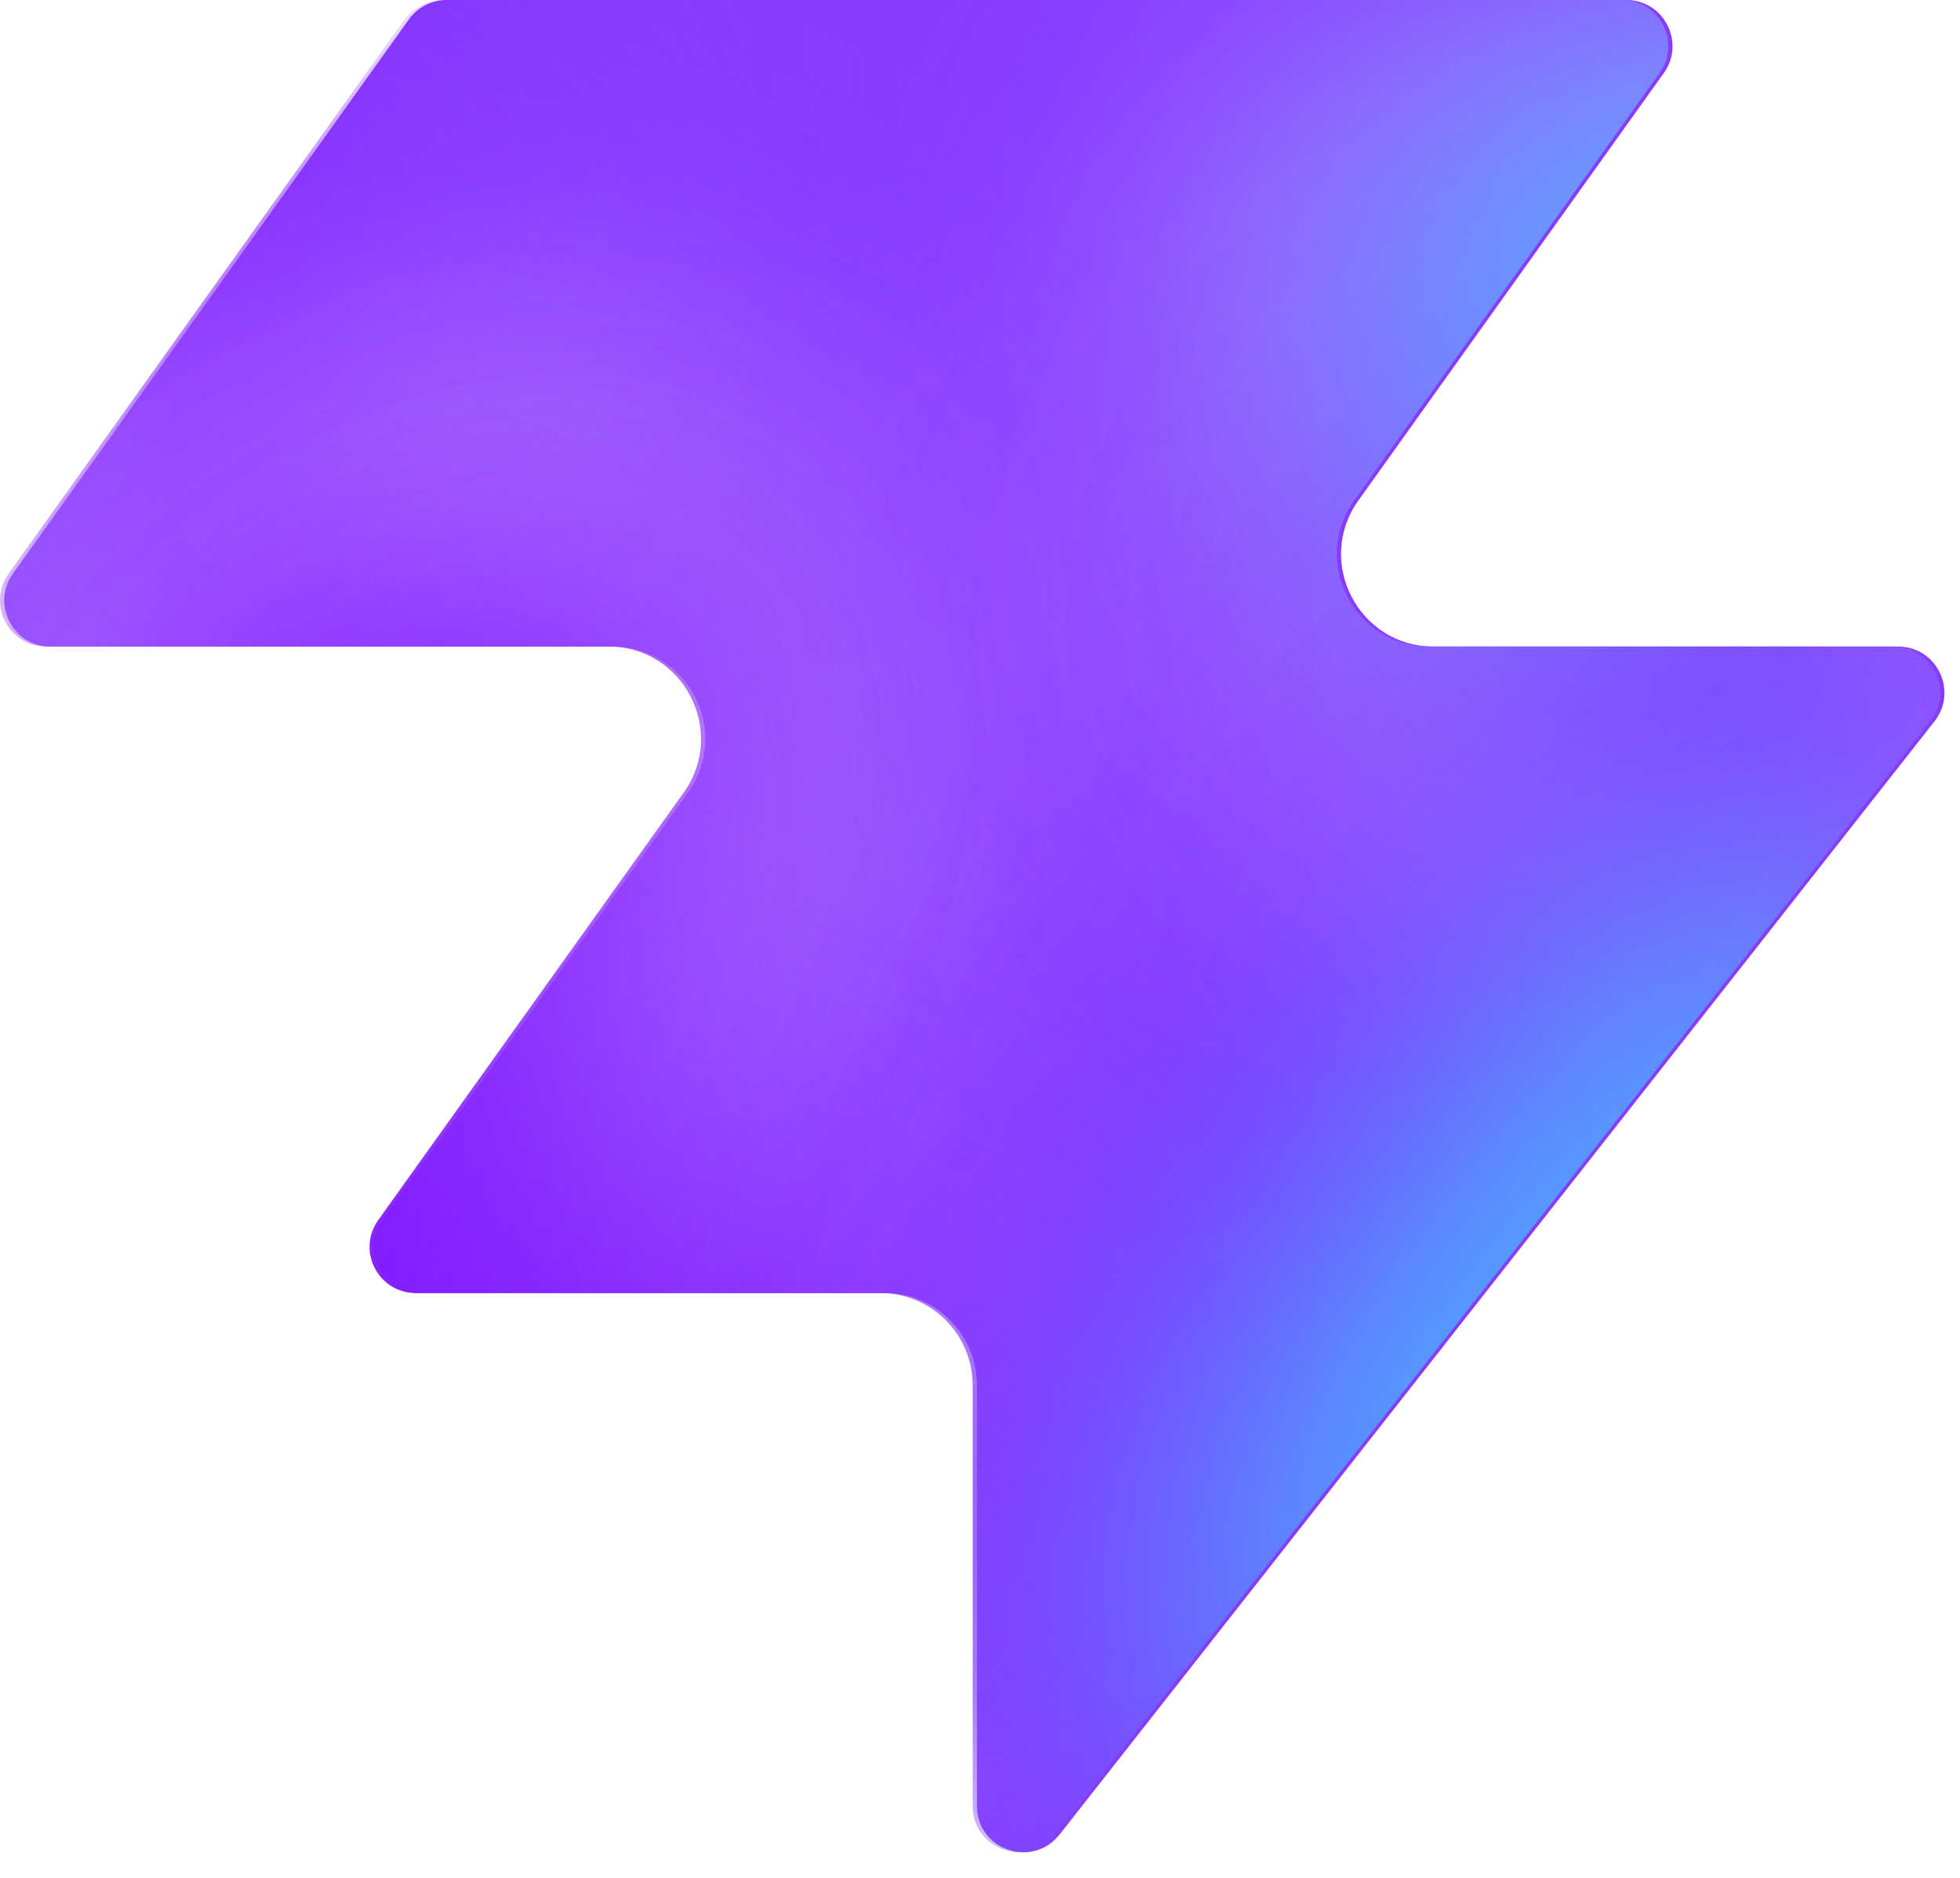
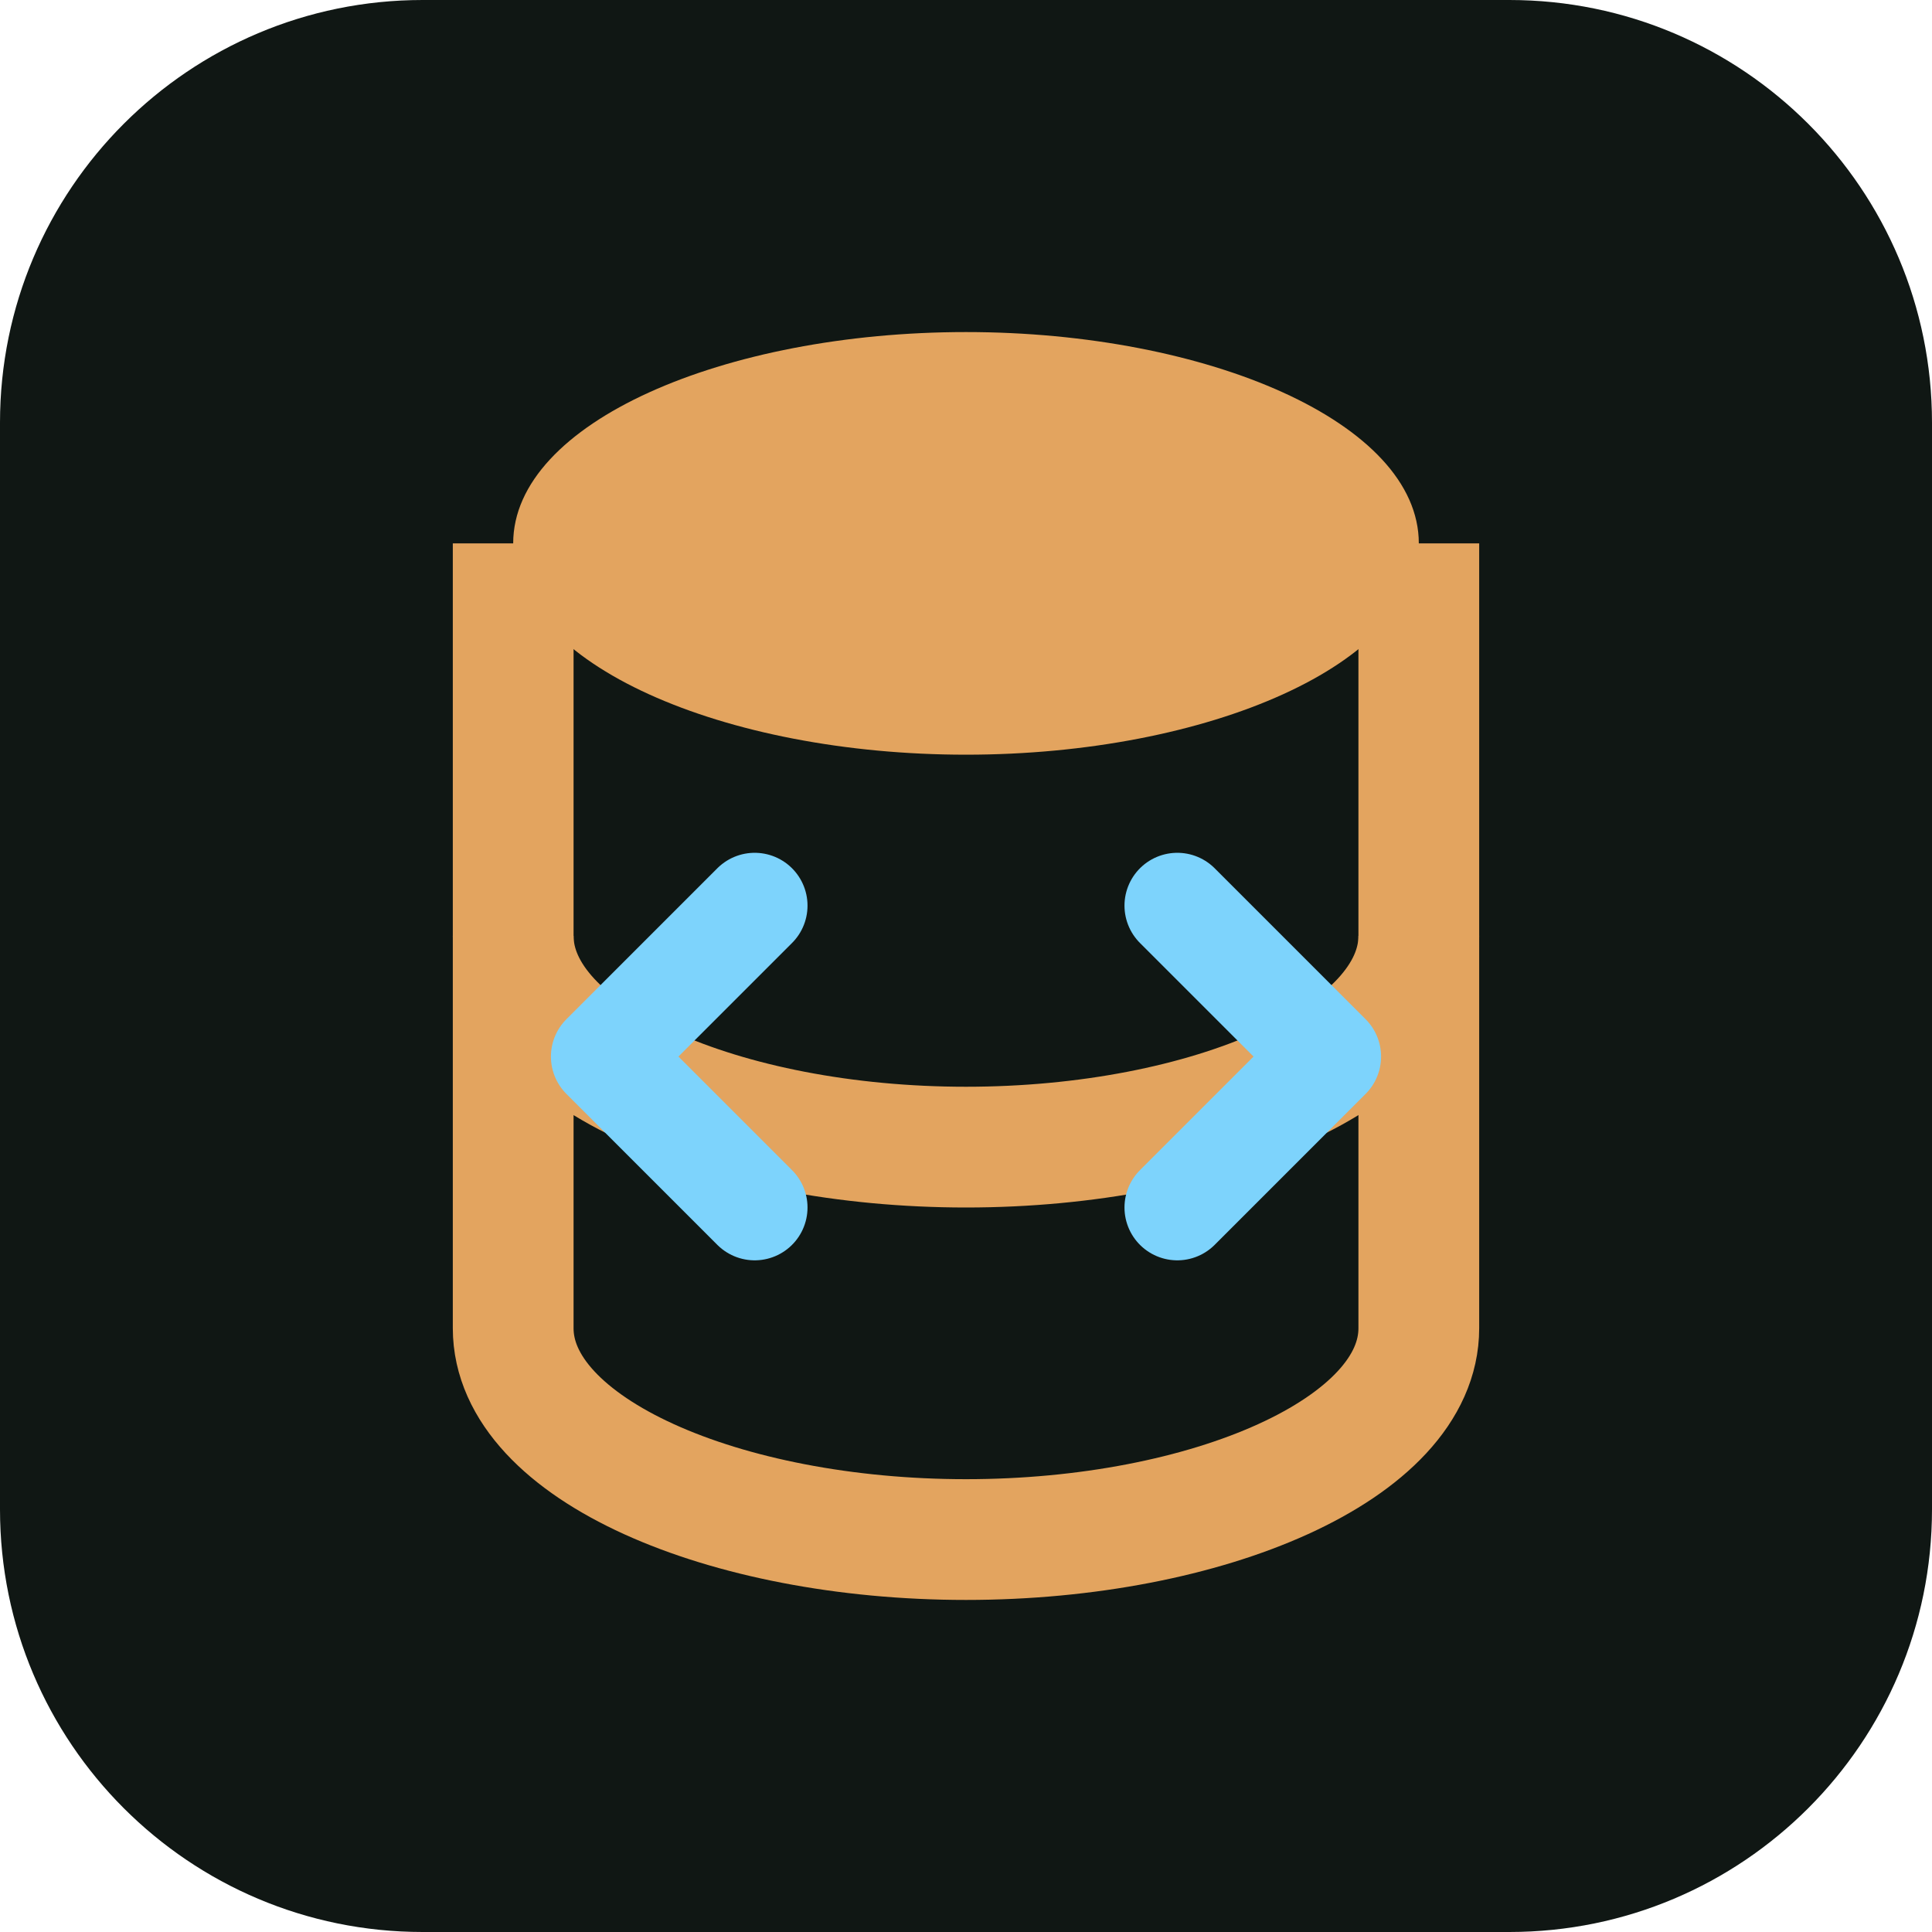
- <svg xmlns="http://www.w3.org/2000/svg" width="48" height="46" fill="none" viewBox="0 0 48 46">
-   <path fill="#863bff" d="M25.946 44.938c-.664.845-2.021.375-2.021-.698V33.937a2.26 2.26 0 0 0-2.262-2.262H10.287c-.92 0-1.456-1.04-.92-1.788l7.48-10.471c1.07-1.497 0-3.578-1.842-3.578H1.237c-.92 0-1.456-1.04-.92-1.788L10.013.474c.214-.297.556-.474.92-.474h28.894c.92 0 1.456 1.04.92 1.788l-7.48 10.471c-1.07 1.498 0 3.579 1.842 3.579h11.377c.943 0 1.473 1.088.89 1.83L25.947 44.94z" style="fill:#863bff;fill:color(display-p3 .525 .23 1);fill-opacity:1" />
-   <mask id="a" width="48" height="46" x="0" y="0" maskUnits="userSpaceOnUse" style="mask-type:alpha">
-     <path fill="#000" d="M25.842 44.938c-.664.844-2.021.375-2.021-.698V33.937a2.26 2.26 0 0 0-2.262-2.262H10.183c-.92 0-1.456-1.04-.92-1.788l7.48-10.471c1.07-1.498 0-3.579-1.842-3.579H1.133c-.92 0-1.456-1.04-.92-1.787L9.91.473c.214-.297.556-.474.92-.474h28.894c.92 0 1.456 1.04.92 1.788l-7.48 10.471c-1.07 1.498 0 3.578 1.842 3.578h11.377c.943 0 1.473 1.088.89 1.832L25.843 44.94z" style="fill:#000;fill-opacity:1" />
-   </mask>
-   <g mask="url(#a)">
-     <g filter="url(#b)">
-       <ellipse cx="5.508" cy="14.704" fill="#ede6ff" rx="5.508" ry="14.704" style="fill:#ede6ff;fill:color(display-p3 .927 .903 1);fill-opacity:1" transform="matrix(.00324 1 1 -.00324 -4.47 31.516)" />
-     </g>
-     <g filter="url(#c)">
-       <ellipse cx="10.399" cy="29.851" fill="#ede6ff" rx="10.399" ry="29.851" style="fill:#ede6ff;fill:color(display-p3 .927 .903 1);fill-opacity:1" transform="matrix(.00324 1 1 -.00324 -39.328 7.883)" />
-     </g>
-     <g filter="url(#d)">
-       <ellipse cx="5.508" cy="30.487" fill="#7e14ff" rx="5.508" ry="30.487" style="fill:#7e14ff;fill:color(display-p3 .492 .077 1);fill-opacity:1" transform="rotate(89.814 -25.913 -14.639)scale(1 -1)" />
-     </g>
-     <g filter="url(#e)">
-       <ellipse cx="5.508" cy="30.599" fill="#7e14ff" rx="5.508" ry="30.599" style="fill:#7e14ff;fill:color(display-p3 .492 .077 1);fill-opacity:1" transform="rotate(89.814 -32.644 -3.334)scale(1 -1)" />
-     </g>
-     <g filter="url(#f)">
-       <ellipse cx="5.508" cy="30.599" fill="#7e14ff" rx="5.508" ry="30.599" style="fill:#7e14ff;fill:color(display-p3 .492 .077 1);fill-opacity:1" transform="matrix(.00324 1 1 -.00324 -34.34 30.47)" />
-     </g>
-     <g filter="url(#g)">
-       <ellipse cx="14.072" cy="22.078" fill="#ede6ff" rx="14.072" ry="22.078" style="fill:#ede6ff;fill:color(display-p3 .927 .903 1);fill-opacity:1" transform="rotate(93.35 24.506 48.493)scale(-1 1)" />
-     </g>
-     <g filter="url(#h)">
-       <ellipse cx="3.47" cy="21.501" fill="#7e14ff" rx="3.47" ry="21.501" style="fill:#7e14ff;fill:color(display-p3 .492 .077 1);fill-opacity:1" transform="rotate(89.009 28.708 47.59)scale(-1 1)" />
-     </g>
-     <g filter="url(#i)">
-       <ellipse cx="3.47" cy="21.501" fill="#7e14ff" rx="3.47" ry="21.501" style="fill:#7e14ff;fill:color(display-p3 .492 .077 1);fill-opacity:1" transform="rotate(89.009 28.708 47.59)scale(-1 1)" />
-     </g>
-     <g filter="url(#j)">
-       <ellipse cx=".387" cy="8.972" fill="#7e14ff" rx="4.407" ry="29.108" style="fill:#7e14ff;fill:color(display-p3 .492 .077 1);fill-opacity:1" transform="rotate(39.51 .387 8.972)" />
-     </g>
-     <g filter="url(#k)">
-       <ellipse cx="47.523" cy="-6.092" fill="#7e14ff" rx="4.407" ry="29.108" style="fill:#7e14ff;fill:color(display-p3 .492 .077 1);fill-opacity:1" transform="rotate(37.892 47.523 -6.092)" />
-     </g>
-     <g filter="url(#l)">
-       <ellipse cx="41.412" cy="6.333" fill="#47bfff" rx="5.971" ry="9.665" style="fill:#47bfff;fill:color(display-p3 .28 .748 1);fill-opacity:1" transform="rotate(37.892 41.412 6.333)" />
-     </g>
-     <g filter="url(#m)">
-       <ellipse cx="-1.879" cy="38.332" fill="#7e14ff" rx="4.407" ry="29.108" style="fill:#7e14ff;fill:color(display-p3 .492 .077 1);fill-opacity:1" transform="rotate(37.892 -1.88 38.332)" />
-     </g>
-     <g filter="url(#n)">
-       <ellipse cx="-1.879" cy="38.332" fill="#7e14ff" rx="4.407" ry="29.108" style="fill:#7e14ff;fill:color(display-p3 .492 .077 1);fill-opacity:1" transform="rotate(37.892 -1.88 38.332)" />
-     </g>
-     <g filter="url(#o)">
-       <ellipse cx="35.651" cy="29.907" fill="#7e14ff" rx="4.407" ry="29.108" style="fill:#7e14ff;fill:color(display-p3 .492 .077 1);fill-opacity:1" transform="rotate(37.892 35.651 29.907)" />
-     </g>
-     <g filter="url(#p)">
-       <ellipse cx="38.418" cy="32.4" fill="#47bfff" rx="5.971" ry="15.297" style="fill:#47bfff;fill:color(display-p3 .28 .748 1);fill-opacity:1" transform="rotate(37.892 38.418 32.4)" />
-     </g>
-   </g>
-   <defs>
-     <filter id="b" width="60.045" height="41.654" x="-19.77" y="16.149" color-interpolation-filters="sRGB" filterUnits="userSpaceOnUse">
-       <feFlood flood-opacity="0" result="BackgroundImageFix" />
-       <feBlend in="SourceGraphic" in2="BackgroundImageFix" result="shape" />
-       <feGaussianBlur result="effect1_foregroundBlur_2002_17158" stdDeviation="7.659" />
-     </filter>
-     <filter id="c" width="90.34" height="51.437" x="-54.613" y="-7.533" color-interpolation-filters="sRGB" filterUnits="userSpaceOnUse">
-       <feFlood flood-opacity="0" result="BackgroundImageFix" />
-       <feBlend in="SourceGraphic" in2="BackgroundImageFix" result="shape" />
-       <feGaussianBlur result="effect1_foregroundBlur_2002_17158" stdDeviation="7.659" />
-     </filter>
-     <filter id="d" width="79.355" height="29.4" x="-49.64" y="2.03" color-interpolation-filters="sRGB" filterUnits="userSpaceOnUse">
-       <feFlood flood-opacity="0" result="BackgroundImageFix" />
-       <feBlend in="SourceGraphic" in2="BackgroundImageFix" result="shape" />
-       <feGaussianBlur result="effect1_foregroundBlur_2002_17158" stdDeviation="4.596" />
-     </filter>
-     <filter id="e" width="79.579" height="29.4" x="-45.045" y="20.029" color-interpolation-filters="sRGB" filterUnits="userSpaceOnUse">
-       <feFlood flood-opacity="0" result="BackgroundImageFix" />
-       <feBlend in="SourceGraphic" in2="BackgroundImageFix" result="shape" />
-       <feGaussianBlur result="effect1_foregroundBlur_2002_17158" stdDeviation="4.596" />
-     </filter>
-     <filter id="f" width="79.579" height="29.4" x="-43.513" y="21.178" color-interpolation-filters="sRGB" filterUnits="userSpaceOnUse">
-       <feFlood flood-opacity="0" result="BackgroundImageFix" />
-       <feBlend in="SourceGraphic" in2="BackgroundImageFix" result="shape" />
-       <feGaussianBlur result="effect1_foregroundBlur_2002_17158" stdDeviation="4.596" />
-     </filter>
-     <filter id="g" width="74.749" height="58.852" x="15.756" y="-17.901" color-interpolation-filters="sRGB" filterUnits="userSpaceOnUse">
-       <feFlood flood-opacity="0" result="BackgroundImageFix" />
-       <feBlend in="SourceGraphic" in2="BackgroundImageFix" result="shape" />
-       <feGaussianBlur result="effect1_foregroundBlur_2002_17158" stdDeviation="7.659" />
-     </filter>
-     <filter id="h" width="61.377" height="25.362" x="23.548" y="2.284" color-interpolation-filters="sRGB" filterUnits="userSpaceOnUse">
-       <feFlood flood-opacity="0" result="BackgroundImageFix" />
-       <feBlend in="SourceGraphic" in2="BackgroundImageFix" result="shape" />
-       <feGaussianBlur result="effect1_foregroundBlur_2002_17158" stdDeviation="4.596" />
-     </filter>
-     <filter id="i" width="61.377" height="25.362" x="23.548" y="2.284" color-interpolation-filters="sRGB" filterUnits="userSpaceOnUse">
-       <feFlood flood-opacity="0" result="BackgroundImageFix" />
-       <feBlend in="SourceGraphic" in2="BackgroundImageFix" result="shape" />
-       <feGaussianBlur result="effect1_foregroundBlur_2002_17158" stdDeviation="4.596" />
-     </filter>
-     <filter id="j" width="56.045" height="63.649" x="-27.636" y="-22.853" color-interpolation-filters="sRGB" filterUnits="userSpaceOnUse">
-       <feFlood flood-opacity="0" result="BackgroundImageFix" />
-       <feBlend in="SourceGraphic" in2="BackgroundImageFix" result="shape" />
-       <feGaussianBlur result="effect1_foregroundBlur_2002_17158" stdDeviation="4.596" />
-     </filter>
-     <filter id="k" width="54.814" height="64.646" x="20.116" y="-38.415" color-interpolation-filters="sRGB" filterUnits="userSpaceOnUse">
-       <feFlood flood-opacity="0" result="BackgroundImageFix" />
-       <feBlend in="SourceGraphic" in2="BackgroundImageFix" result="shape" />
-       <feGaussianBlur result="effect1_foregroundBlur_2002_17158" stdDeviation="4.596" />
-     </filter>
-     <filter id="l" width="33.541" height="35.313" x="24.641" y="-11.323" color-interpolation-filters="sRGB" filterUnits="userSpaceOnUse">
-       <feFlood flood-opacity="0" result="BackgroundImageFix" />
-       <feBlend in="SourceGraphic" in2="BackgroundImageFix" result="shape" />
-       <feGaussianBlur result="effect1_foregroundBlur_2002_17158" stdDeviation="4.596" />
-     </filter>
-     <filter id="m" width="54.814" height="64.646" x="-29.286" y="6.009" color-interpolation-filters="sRGB" filterUnits="userSpaceOnUse">
-       <feFlood flood-opacity="0" result="BackgroundImageFix" />
-       <feBlend in="SourceGraphic" in2="BackgroundImageFix" result="shape" />
-       <feGaussianBlur result="effect1_foregroundBlur_2002_17158" stdDeviation="4.596" />
-     </filter>
-     <filter id="n" width="54.814" height="64.646" x="-29.286" y="6.009" color-interpolation-filters="sRGB" filterUnits="userSpaceOnUse">
-       <feFlood flood-opacity="0" result="BackgroundImageFix" />
-       <feBlend in="SourceGraphic" in2="BackgroundImageFix" result="shape" />
-       <feGaussianBlur result="effect1_foregroundBlur_2002_17158" stdDeviation="4.596" />
-     </filter>
-     <filter id="o" width="54.814" height="64.646" x="8.244" y="-2.416" color-interpolation-filters="sRGB" filterUnits="userSpaceOnUse">
-       <feFlood flood-opacity="0" result="BackgroundImageFix" />
-       <feBlend in="SourceGraphic" in2="BackgroundImageFix" result="shape" />
-       <feGaussianBlur result="effect1_foregroundBlur_2002_17158" stdDeviation="4.596" />
-     </filter>
-     <filter id="p" width="39.409" height="43.623" x="18.713" y="10.588" color-interpolation-filters="sRGB" filterUnits="userSpaceOnUse">
-       <feFlood flood-opacity="0" result="BackgroundImageFix" />
-       <feBlend in="SourceGraphic" in2="BackgroundImageFix" result="shape" />
-       <feGaussianBlur result="effect1_foregroundBlur_2002_17158" stdDeviation="4.596" />
-     </filter>
-   </defs>
+ <svg xmlns="http://www.w3.org/2000/svg" viewBox="0 0 64 64" role="img" aria-labelledby="title desc">
+   <rect width="64" height="64" rx="14" fill="#101714" />
+   <path d="M17 18c0-4 7-7 15-7s15 3 15 7-7 7-15 7-15-3-15-7Z" fill="#e3a45f" />
+   <path d="M17 18v13c0 4 7 7 15 7s15-3 15-7V18" fill="none" stroke="#e3a45f" stroke-width="4" />
+   <path d="M17 31v13c0 4 7 7 15 7s15-3 15-7V31" fill="none" stroke="#e3a45f" stroke-width="4" />
+   <path d="m25 30-5 5 5 5M39 30l5 5-5 5" fill="none" stroke="#7dd3fc" stroke-linecap="round" stroke-linejoin="round" stroke-width="3.5" />
</svg>
